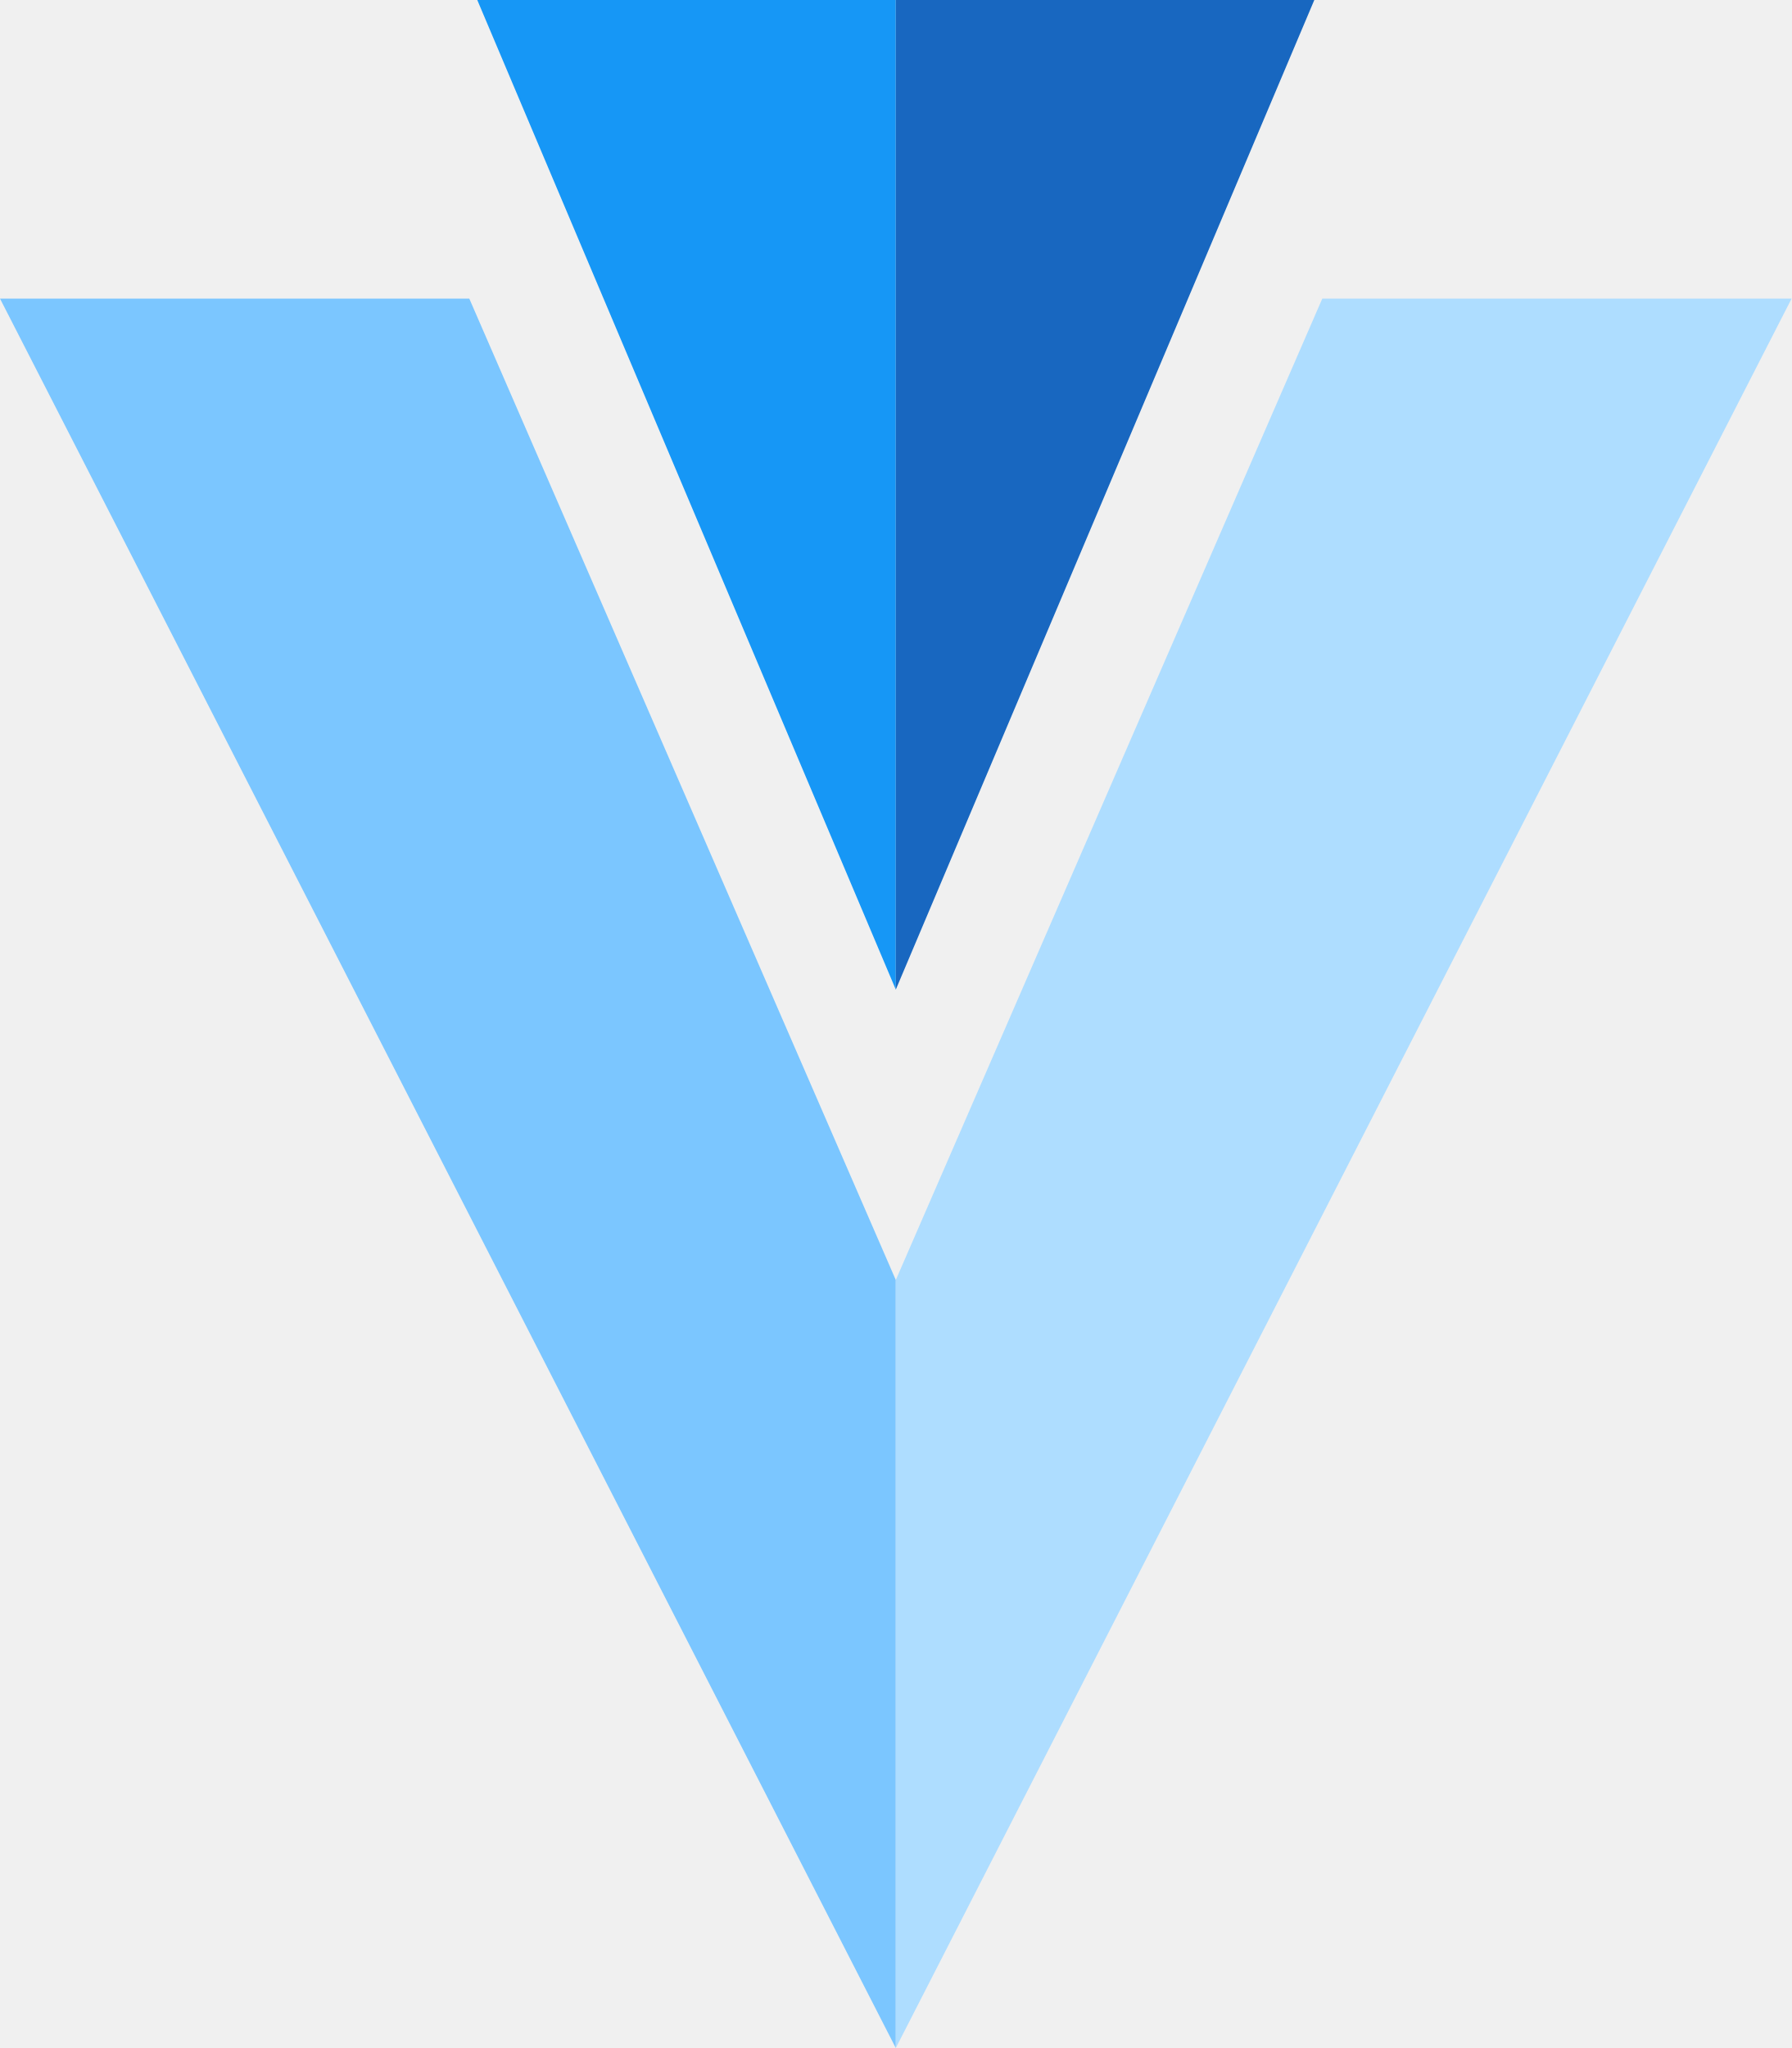
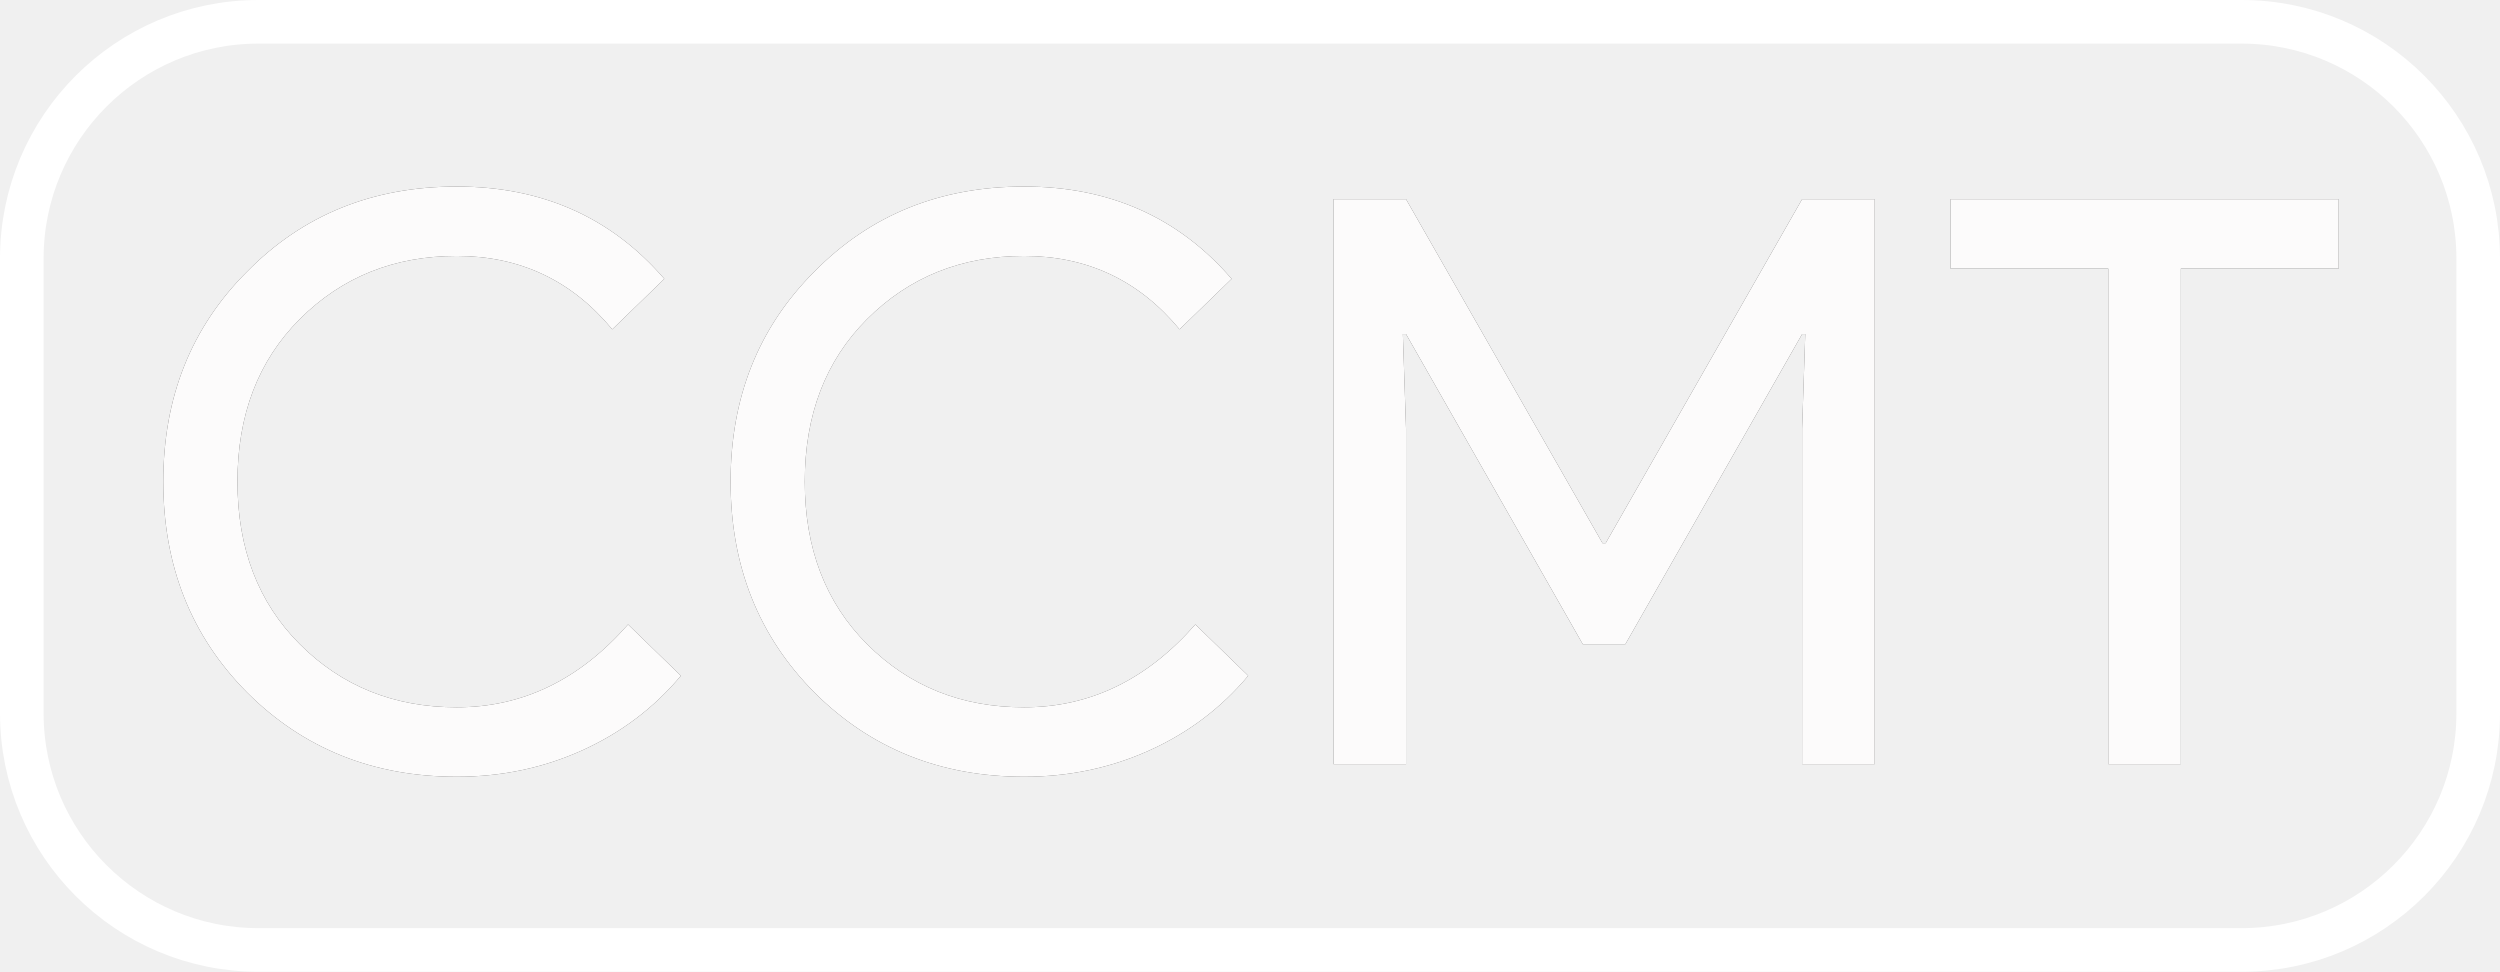
- <svg xmlns="http://www.w3.org/2000/svg" id="Layer_1" data-name="Layer 1" viewBox="0 0 87.5 100">
+ <svg xmlns="http://www.w3.org/2000/svg" xmlns:xlink="http://www.w3.org/1999/xlink" width="1204px" height="468px" viewBox="0 0 1204 468" version="1.1">
  <defs>
-     <style>.cls-1{fill:#1697f6;}.cls-2{fill:#7bc6ff;}.cls-3{fill:#1867c0;}.cls-4{fill:#aeddff;}</style>
+     <path d="M220,374.08 C241.533,374.08 261.673,369.837 280.42,361.35 C299.167,352.863 315,340.893 327.92,325.44 L327.92,325.44 L302.46,300.74 C279.153,327.34 251.667,340.64 220,340.64 C189.853,340.64 164.647,330.507 144.38,310.24 C124.367,290.227 114.36,264.133 114.36,231.96 C114.36,199.787 124.367,173.693 144.38,153.68 C164.647,133.413 189.853,123.28 220,123.28 C250.4,123.28 275.353,135.06 294.86,158.62 L294.86,158.62 L319.94,134.3 C294.353,104.66 261.04,89.84 220,89.84 C179.467,89.84 145.773,103.52 118.92,130.88 C92.067,157.733 78.64,191.427 78.64,231.96 C78.64,272.493 92.067,306.313 118.92,333.42 C146.027,360.527 179.72,374.08 220,374.08 Z M493.22,374.08 C514.753,374.08 534.893,369.837 553.64,361.35 C572.387,352.863 588.22,340.893 601.14,325.44 L601.14,325.44 L575.68,300.74 C552.373,327.34 524.887,340.64 493.22,340.64 C463.073,340.64 437.867,330.507 417.6,310.24 C397.587,290.227 387.58,264.133 387.58,231.96 C387.58,199.787 397.587,173.693 417.6,153.68 C437.867,133.413 463.073,123.28 493.22,123.28 C523.62,123.28 548.573,135.06 568.08,158.62 L568.08,158.62 L593.16,134.3 C567.573,104.66 534.26,89.84 493.22,89.84 C452.687,89.84 418.993,103.52 392.14,130.88 C365.287,157.733 351.86,191.427 351.86,231.96 C351.86,272.493 365.287,306.313 392.14,333.42 C419.247,360.527 452.94,374.08 493.22,374.08 Z M677.14,368 L677.14,206.5 L675.62,160.9 L677.14,160.9 L762.26,310.24 L782.78,310.24 L867.9,160.9 L869.42,160.9 L867.9,206.5 L867.9,368 L902.86,368 L902.86,95.92 L867.9,95.92 L773.28,261.6 L771.76,261.6 L677.14,95.92 L642.18,95.92 L642.18,368 L677.14,368 Z M1050.3,368 L1050.3,129.36 L1126.3,129.36 L1126.3,95.92 L939.34,95.92 L939.34,129.36 L1015.34,129.36 L1015.34,368 L1050.3,368 Z" id="path-1" />
  </defs>
-   <polyline class="cls-1" points="43.75 0 23.31 0 43.75 48.32" />
-   <polygon class="cls-2" points="43.75 62.5 43.75 100 0 14.58 22.92 14.58 43.75 62.5" />
-   <polyline class="cls-3" points="43.75 0 64.19 0 43.75 48.32" />
-   <polygon class="cls-4" points="64.58 14.58 87.5 14.58 43.75 100 43.75 62.5 64.58 14.58" />
+   <g id="Page-1" stroke="none" stroke-width="1" fill="none" fill-rule="evenodd">
+     <g id="Group-2">
+       <g id="CCMT" fill-rule="nonzero">
+         <use fill="#4E4D4D" xlink:href="#path-1" />
+         <use fill="#FCFBFB" xlink:href="#path-1" />
+       </g>
+       <rect id="Rectangle" stroke="#FFFFFF" stroke-width="21" x="10.5" y="10.5" width="1183" height="447" rx="114" />
+     </g>
+   </g>
</svg>
